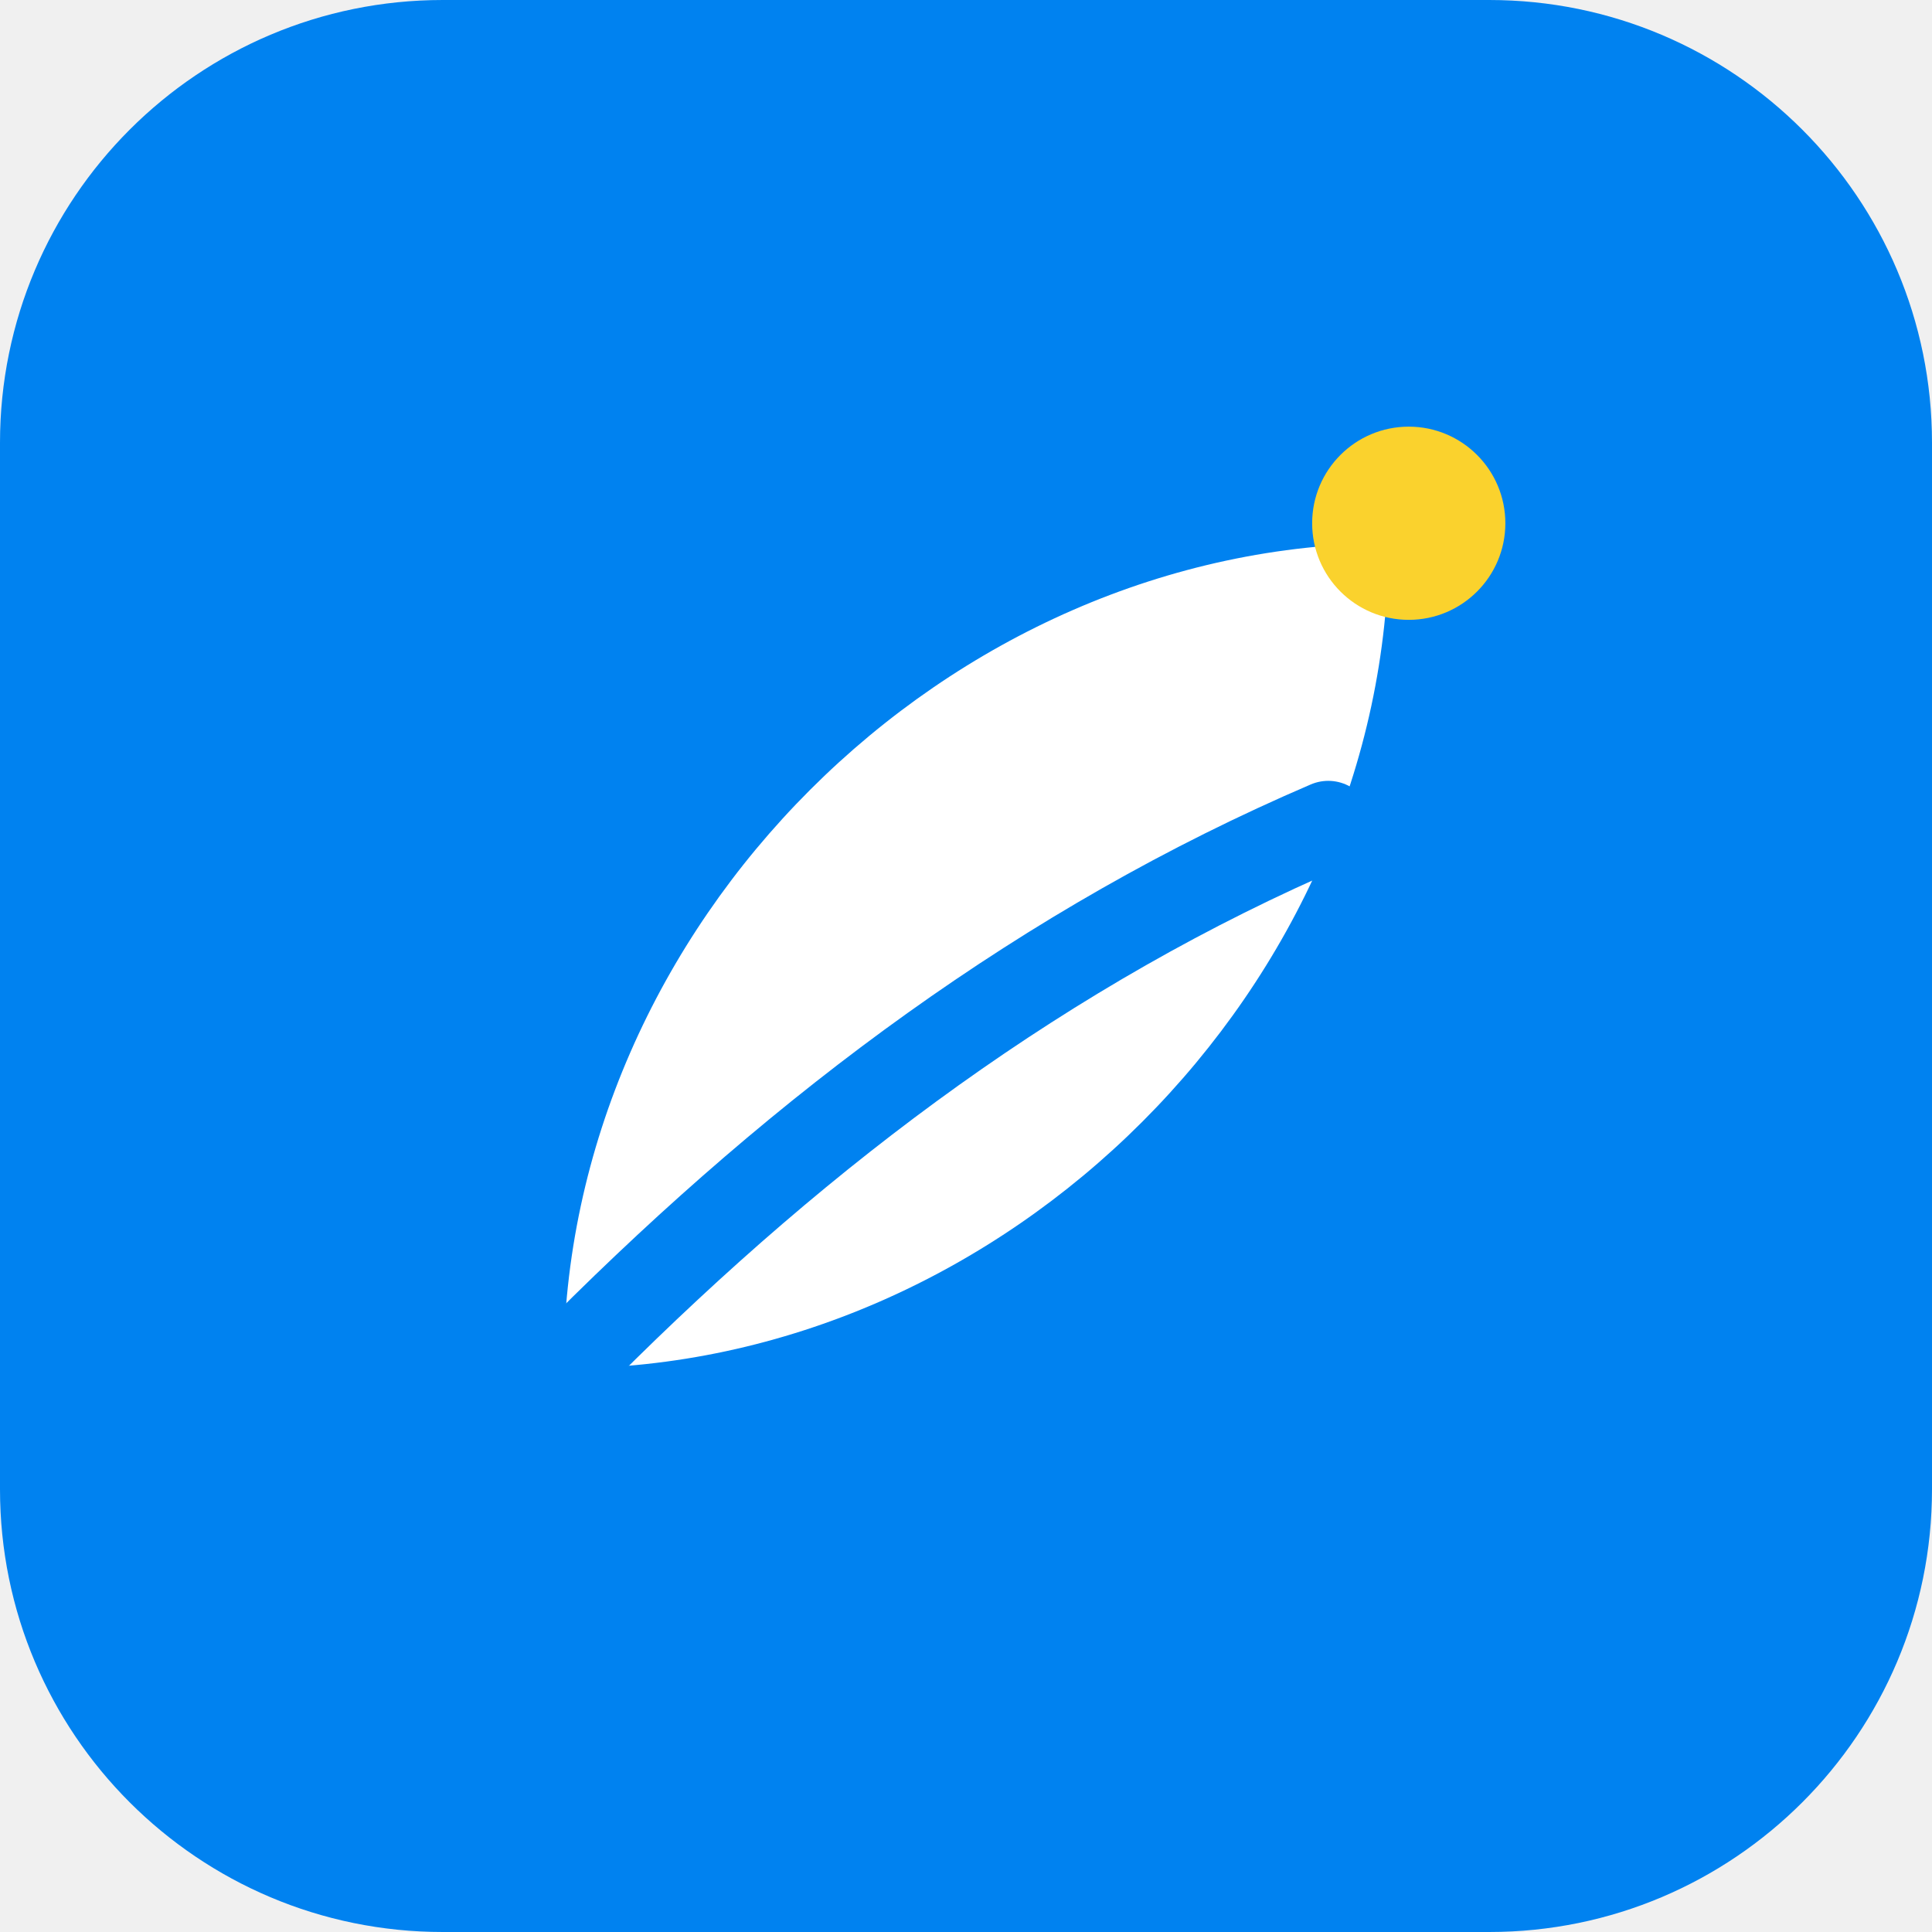
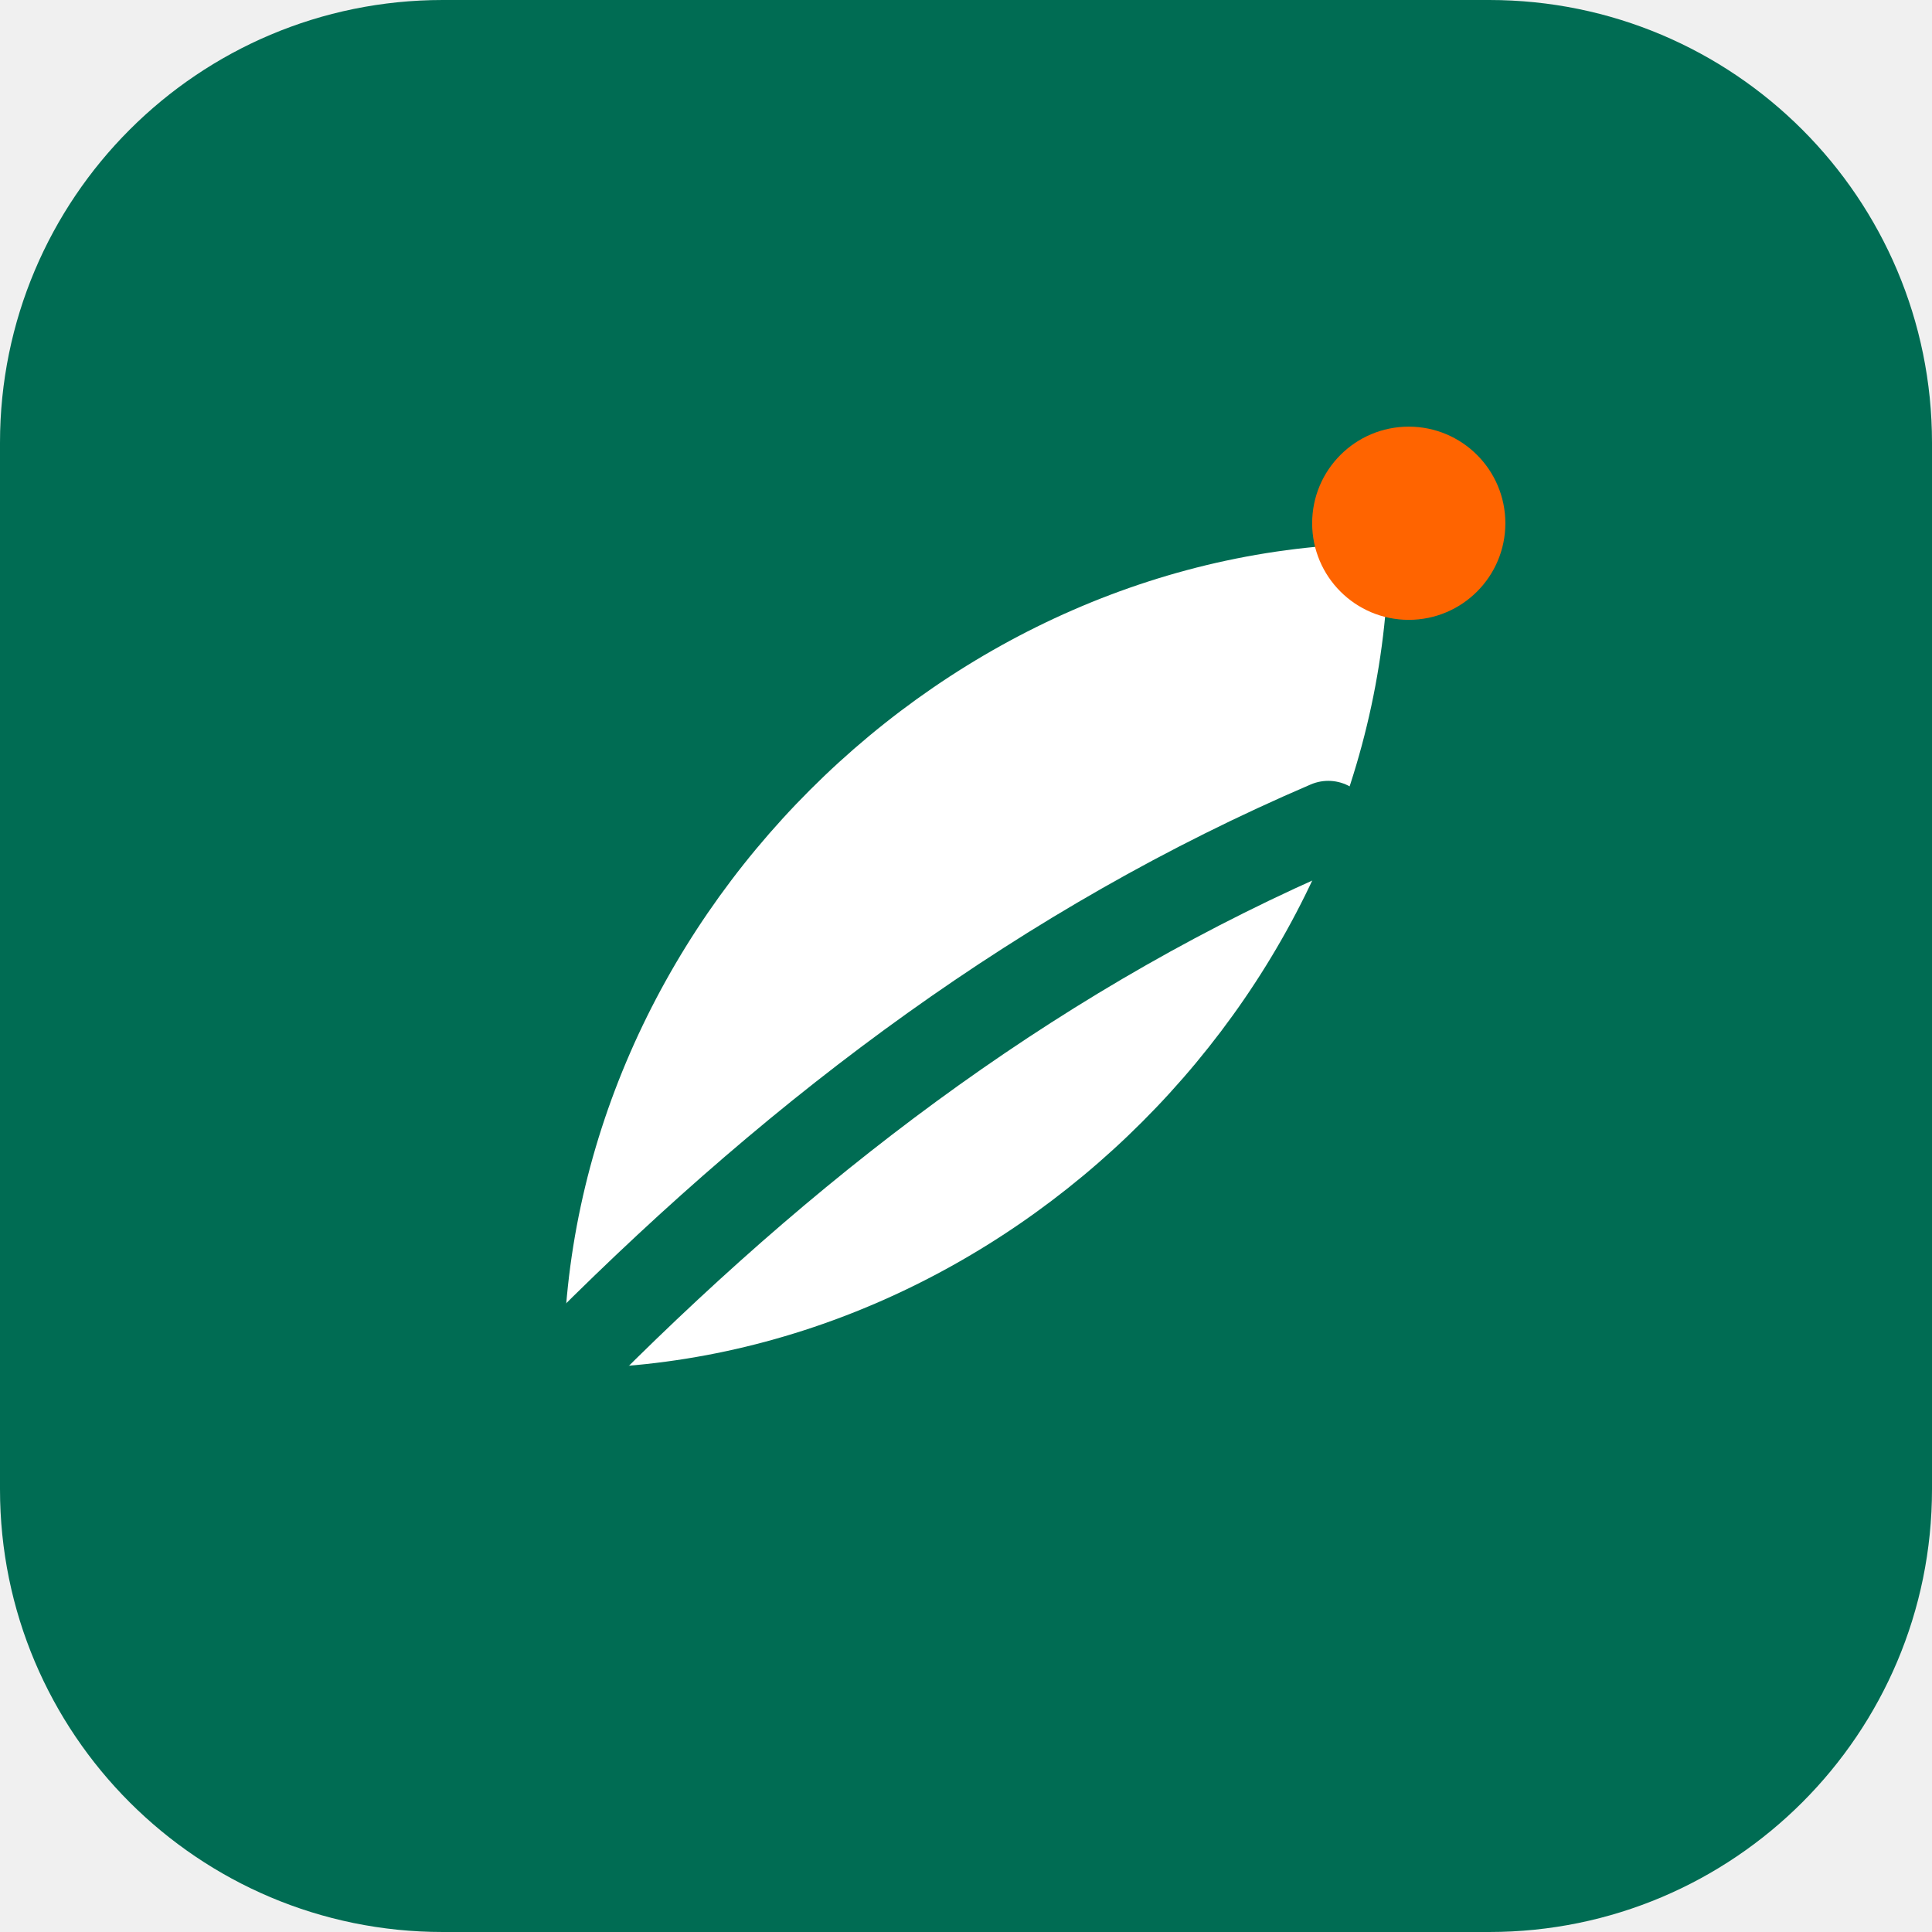
<svg xmlns="http://www.w3.org/2000/svg" viewBox="0 0 48 48">
-   <rect width="48" height="48" rx="11" fill="#0082F0" />
+   <rect width="48" height="48" rx="11" fill="#006C53" />
  <path d="M14 34c0-11 9.5-20.5 20.5-20.5 0 11-9.5 20.5-20.5 20.5Z" fill="#FFFFFF" />
-   <path d="M14.5 33.5C20 28 26 23.5 33 20.5" fill="none" stroke="#0082F0" stroke-width="2.2" stroke-linecap="round" />
-   <circle cx="35" cy="13" r="2.4" fill="#FAD22D" />
+   <path d="M14.5 33.5C20 28 26 23.5 33 20.5" fill="none" stroke="#006C53" stroke-width="2.2" stroke-linecap="round" />
+   <circle cx="35" cy="13" r="2.4" fill="#FF6400" />
</svg>
